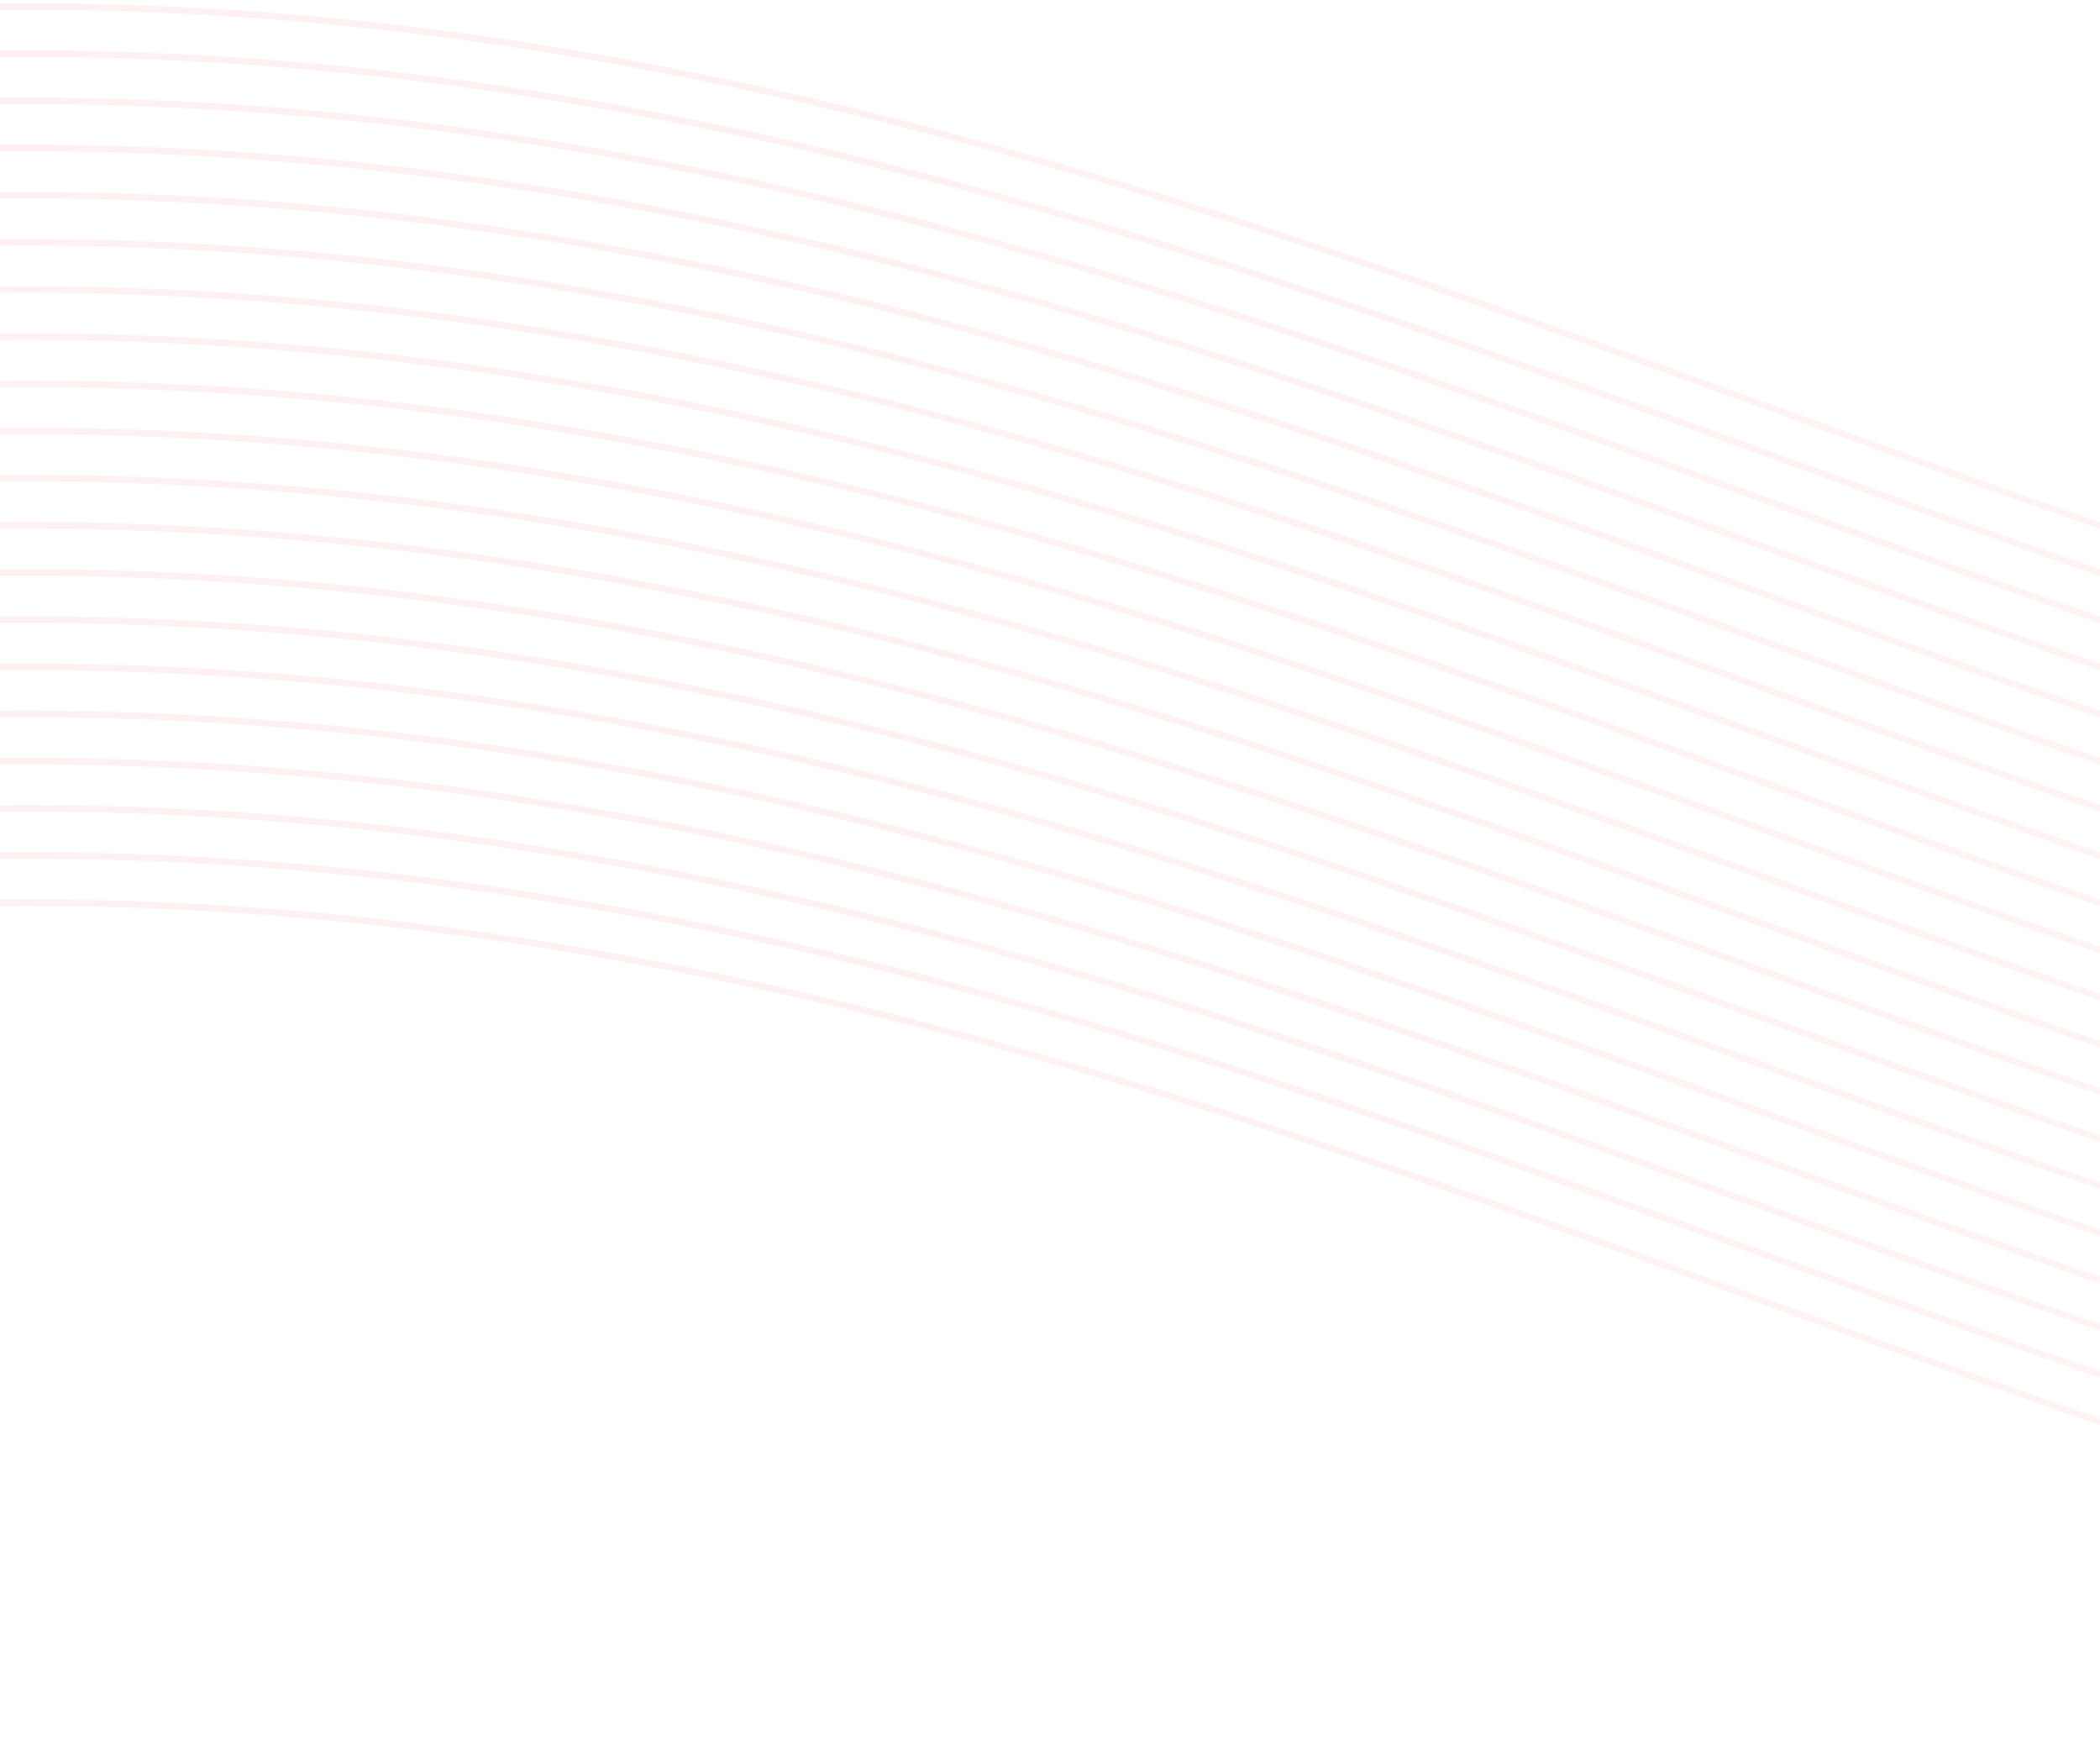
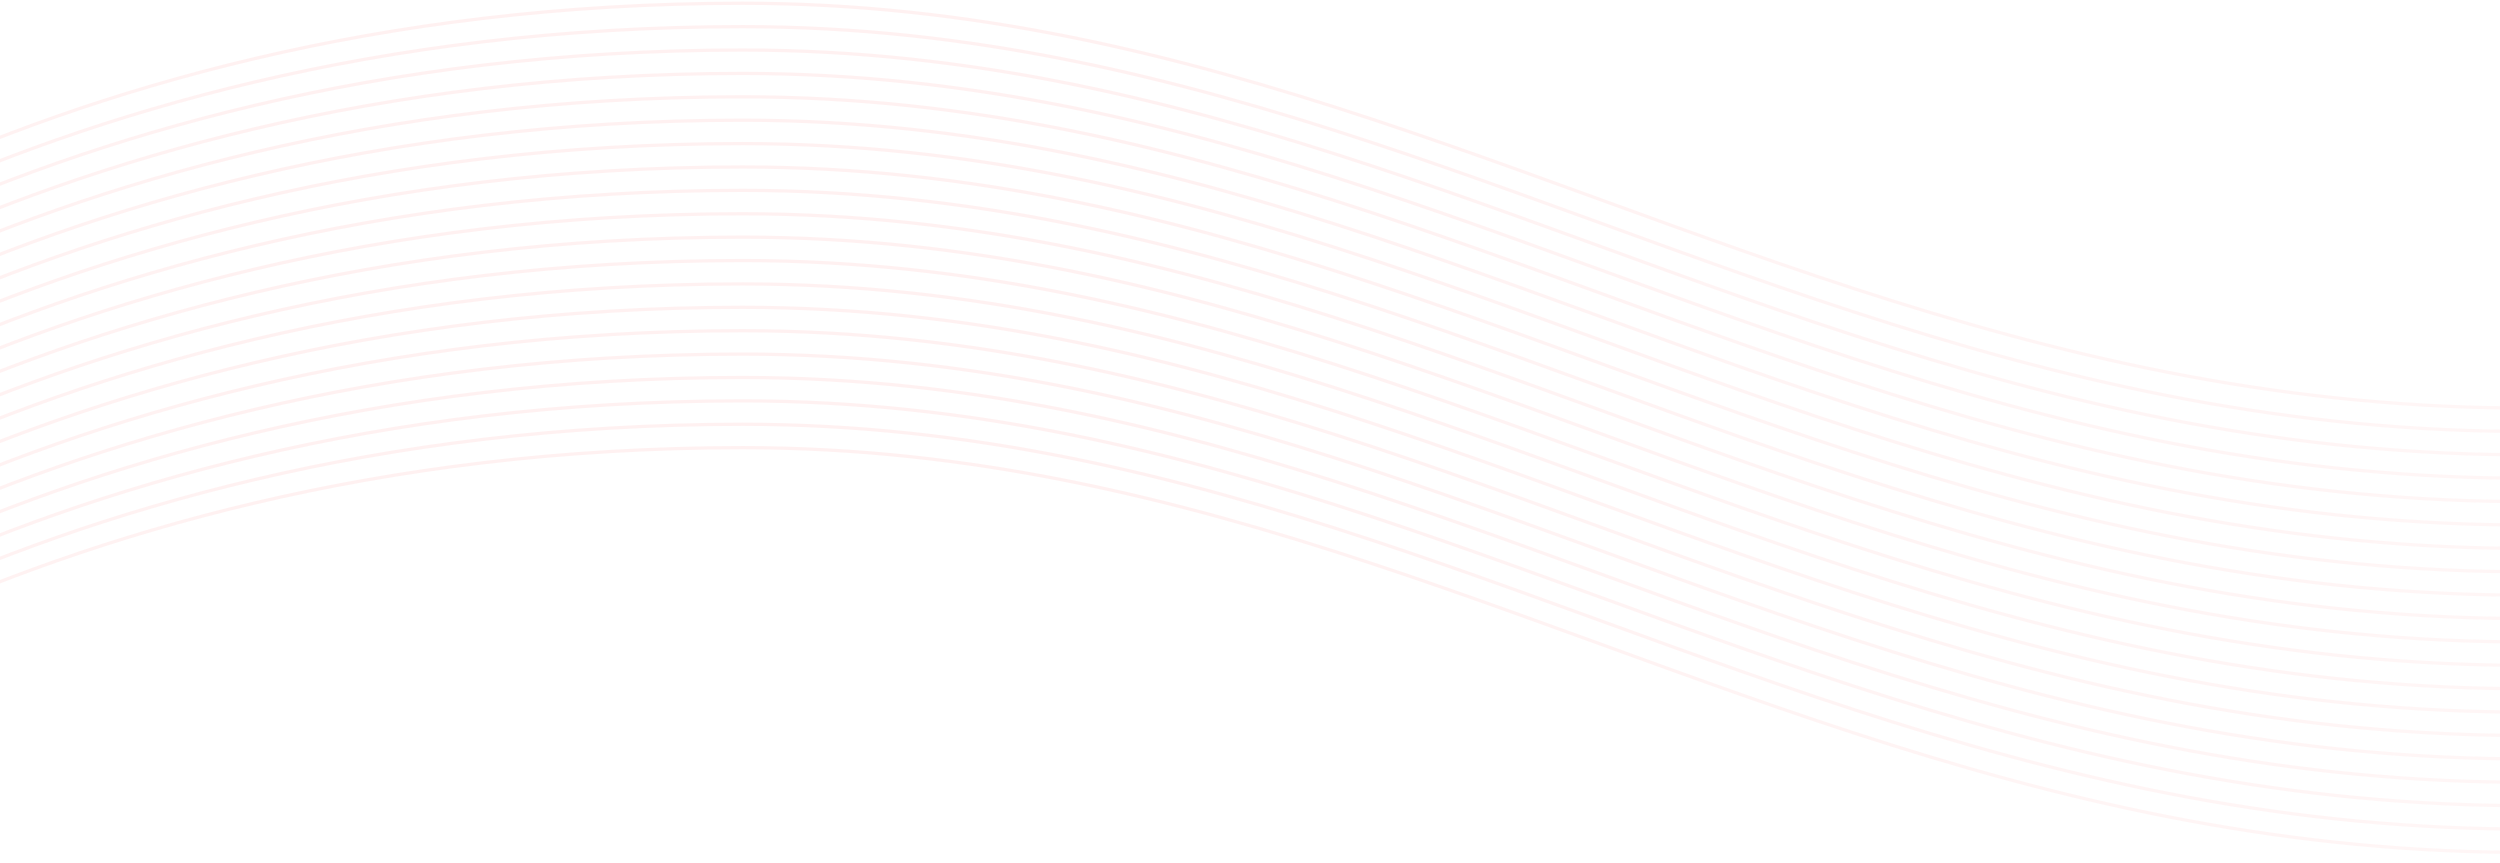
- <svg xmlns="http://www.w3.org/2000/svg" width="320" height="265" viewBox="0 0 320 265" fill="none">
-   <path d="M-376 264.28c30.822-20.199 155.716-126.762 380.133-126.762 280.521 0 437.31 248.3 860.325 43.182" stroke="url(#a)" stroke-opacity=".15" />
-   <path d="M-376 257.094c30.822-20.198 155.716-126.762 380.133-126.762 280.521 0 437.31 248.301 860.325 43.183" stroke="url(#b)" stroke-opacity=".15" />
-   <path d="M-376 249.91c30.822-20.199 155.716-126.763 380.133-126.763 280.521 0 437.31 248.301 860.325 43.183" stroke="url(#c)" stroke-opacity=".15" />
-   <path d="M-376 242.724c30.822-20.198 155.716-126.762 380.133-126.762 280.521 0 437.31 248.3 860.325 43.183" stroke="url(#d)" stroke-opacity=".15" />
-   <path d="M-376 235.539c30.822-20.198 155.716-126.762 380.133-126.762 280.521 0 437.31 248.301 860.325 43.183" stroke="url(#e)" stroke-opacity=".15" />
-   <path d="M-376 228.354c30.822-20.198 155.716-126.762 380.133-126.762 280.521 0 437.31 248.3 860.325 43.183" stroke="url(#f)" stroke-opacity=".15" />
-   <path d="M-376 221.168C-345.178 200.97-220.284 94.406 4.133 94.406c280.521 0 437.31 248.301 860.325 43.183" stroke="url(#g)" stroke-opacity=".15" />
-   <path d="M-376 213.984C-345.178 193.785-220.284 87.222 4.133 87.222c280.521 0 437.31 248.3 860.325 43.182" stroke="url(#h)" stroke-opacity=".15" />
-   <path d="M-376 206.798C-345.178 186.6-220.284 80.036 4.133 80.036c280.521 0 437.31 248.301 860.325 43.183" stroke="url(#i)" stroke-opacity=".15" />
-   <path d="M-376 199.614C-345.178 179.415-220.284 72.852 4.133 72.852c280.521 0 437.31 248.3 860.325 43.182" stroke="url(#j)" stroke-opacity=".15" />
-   <path d="M-376 192.428C-345.178 172.23-220.284 65.666 4.133 65.666c280.521 0 437.31 248.301 860.325 43.183" stroke="url(#k)" stroke-opacity=".15" />
-   <path d="M-376 185.244C-345.178 165.045-220.284 58.481 4.133 58.481c280.521 0 437.31 248.301 860.325 43.183" stroke="url(#l)" stroke-opacity=".15" />
-   <path d="M-376 178.058C-345.178 157.86-220.284 51.296 4.133 51.296c280.521 0 437.31 248.3 860.325 43.183" stroke="url(#m)" stroke-opacity=".15" />
-   <path d="M-376 170.872C-345.178 150.674-220.284 44.11 4.133 44.11c280.521 0 437.31 248.301 860.325 43.183" stroke="url(#n)" stroke-opacity=".15" />
-   <path d="M-376 163.688C-345.178 143.49-220.284 36.926 4.133 36.926c280.521 0 437.31 248.3 860.325 43.183" stroke="url(#o)" stroke-opacity=".15" />
-   <path d="M-376 156.502C-345.178 136.304-220.284 29.74 4.133 29.74c280.521 0 437.31 248.301 860.325 43.183" stroke="url(#p)" stroke-opacity=".15" />
-   <path d="M-376 149.318C-345.178 129.119-220.284 22.556 4.133 22.556c280.521 0 437.31 248.3 860.325 43.182" stroke="url(#q)" stroke-opacity=".15" />
-   <path d="M-376 142.132C-345.178 121.934-220.284 15.37 4.133 15.37c280.521 0 437.31 248.301 860.325 43.183" stroke="url(#r)" stroke-opacity=".15" />
-   <path d="M-376 134.947C-345.178 114.748-220.284 8.185 4.133 8.185c280.521 0 437.31 248.3 860.325 43.182" stroke="url(#s)" stroke-opacity=".15" />
-   <path d="M-376 127.762C-345.178 107.564-220.284 1 4.133 1c280.521 0 437.31 248.301 860.325 43.183" stroke="url(#t)" stroke-opacity=".15" />
+ <svg xmlns="http://www.w3.org/2000/svg" width="768" height="265" viewBox="0 0 768 265" fill="none">
+   <path d="M-152 264.28c30.822-20.199 155.716-126.762 380.133-126.762 280.521 0 437.31 248.3 860.327 43.182" stroke="url(#a)" stroke-opacity=".15" />
+   <path d="M-152 257.094c30.822-20.198 155.716-126.762 380.133-126.762 280.521 0 437.31 248.301 860.327 43.183" stroke="url(#b)" stroke-opacity=".15" />
+   <path d="M-152 249.909c30.822-20.199 155.716-126.763 380.133-126.763 280.521 0 437.31 248.301 860.327 43.183" stroke="url(#c)" stroke-opacity=".15" />
+   <path d="M-152 242.725c30.822-20.198 155.716-126.762 380.133-126.762 280.521 0 437.31 248.3 860.327 43.183" stroke="url(#d)" stroke-opacity=".15" />
+   <path d="M-152 235.539c30.822-20.198 155.716-126.762 380.133-126.762 280.521 0 437.31 248.301 860.327 43.183" stroke="url(#e)" stroke-opacity=".15" />
+   <path d="M-152 228.354c30.822-20.198 155.716-126.762 380.133-126.762 280.521 0 437.31 248.3 860.327 43.183" stroke="url(#f)" stroke-opacity=".15" />
+   <path d="M-152 221.168C-121.178 200.97 3.716 94.406 228.133 94.406c280.521 0 437.31 248.301 860.327 43.183" stroke="url(#g)" stroke-opacity=".15" />
+   <path d="M-152 213.983C-121.178 193.784 3.716 87.221 228.133 87.221c280.521 0 437.31 248.3 860.327 43.182" stroke="url(#h)" stroke-opacity=".15" />
+   <path d="M-152 206.799C-121.178 186.601 3.716 80.037 228.133 80.037c280.521 0 437.31 248.301 860.327 43.183" stroke="url(#i)" stroke-opacity=".15" />
+   <path d="M-152 199.614C-121.178 179.415 3.716 72.852 228.133 72.852c280.521 0 437.31 248.3 860.327 43.182" stroke="url(#j)" stroke-opacity=".15" />
+   <path d="M-152 192.428C-121.178 172.23 3.716 65.666 228.133 65.666c280.521 0 437.31 248.301 860.327 43.183" stroke="url(#k)" stroke-opacity=".15" />
+   <path d="M-152 185.243C-121.178 165.044 3.716 58.481 228.133 58.481c280.521 0 437.31 248.3 860.327 43.182" stroke="url(#l)" stroke-opacity=".15" />
+   <path d="M-152 178.057C-121.178 157.859 3.716 51.295 228.133 51.295c280.521 0 437.31 248.301 860.327 43.183" stroke="url(#m)" stroke-opacity=".15" />
+   <path d="M-152 170.873C-121.178 150.675 3.716 44.111 228.133 44.111c280.521 0 437.31 248.301 860.327 43.183" stroke="url(#n)" stroke-opacity=".15" />
+   <path d="M-152 163.688C-121.178 143.49 3.716 36.926 228.133 36.926c280.521 0 437.31 248.3 860.327 43.183" stroke="url(#o)" stroke-opacity=".15" />
+   <path d="M-152 156.502C-121.178 136.304 3.716 29.74 228.133 29.74c280.521 0 437.31 248.301 860.327 43.183" stroke="url(#p)" stroke-opacity=".15" />
+   <path d="M-152 149.317C-121.178 129.118 3.716 22.555 228.133 22.555c280.521 0 437.31 248.3 860.327 43.182" stroke="url(#q)" stroke-opacity=".15" />
+   <path d="M-152 142.131C-121.178 121.933 3.716 15.369 228.133 15.369c280.521 0 437.31 248.301 860.327 43.183" stroke="url(#r)" stroke-opacity=".15" />
+   <path d="M-152 134.948C-121.178 114.749 3.716 8.186 228.133 8.186c280.521 0 437.31 248.3 860.327 43.182" stroke="url(#s)" stroke-opacity=".15" />
+   <path d="M-152 127.762C-121.178 107.564 3.716 1 228.133 1c280.521 0 437.31 248.301 860.327 43.183" stroke="url(#t)" stroke-opacity=".15" />
  <defs>
-     <linearGradient id="a" x1="244.229" y1="137.518" x2="244.229" y2="264.28" gradientUnits="userSpaceOnUse">
+     <linearGradient id="a" x1="468.229" y1="137.518" x2="468.229" y2="264.28" gradientUnits="userSpaceOnUse">
      <stop stop-color="#FF1212" stop-opacity=".4" />
      <stop offset="1" stop-color="#FF1212" stop-opacity=".27" />
    </linearGradient>
-     <linearGradient id="b" x1="244.229" y1="130.332" x2="244.229" y2="257.094" gradientUnits="userSpaceOnUse">
+     <linearGradient id="b" x1="468.229" y1="130.332" x2="468.229" y2="257.094" gradientUnits="userSpaceOnUse">
      <stop stop-color="#FF1212" stop-opacity=".4" />
      <stop offset="1" stop-color="#FF1212" stop-opacity=".27" />
    </linearGradient>
-     <linearGradient id="c" x1="244.229" y1="123.147" x2="244.229" y2="249.91" gradientUnits="userSpaceOnUse">
+     <linearGradient id="c" x1="468.229" y1="123.146" x2="468.229" y2="249.909" gradientUnits="userSpaceOnUse">
      <stop stop-color="#FF1212" stop-opacity=".4" />
      <stop offset="1" stop-color="#FF1212" stop-opacity=".27" />
    </linearGradient>
-     <linearGradient id="d" x1="244.229" y1="115.962" x2="244.229" y2="242.724" gradientUnits="userSpaceOnUse">
+     <linearGradient id="d" x1="468.229" y1="115.963" x2="468.229" y2="242.725" gradientUnits="userSpaceOnUse">
      <stop stop-color="#FF1212" stop-opacity=".4" />
      <stop offset="1" stop-color="#FF1212" stop-opacity=".27" />
    </linearGradient>
-     <linearGradient id="e" x1="244.229" y1="108.777" x2="244.229" y2="235.539" gradientUnits="userSpaceOnUse">
+     <linearGradient id="e" x1="468.229" y1="108.777" x2="468.229" y2="235.539" gradientUnits="userSpaceOnUse">
      <stop stop-color="#FF1212" stop-opacity=".4" />
      <stop offset="1" stop-color="#FF1212" stop-opacity=".27" />
    </linearGradient>
-     <linearGradient id="f" x1="244.229" y1="101.592" x2="244.229" y2="228.354" gradientUnits="userSpaceOnUse">
+     <linearGradient id="f" x1="468.229" y1="101.592" x2="468.229" y2="228.354" gradientUnits="userSpaceOnUse">
      <stop stop-color="#FF1212" stop-opacity=".4" />
      <stop offset="1" stop-color="#FF1212" stop-opacity=".27" />
    </linearGradient>
-     <linearGradient id="g" x1="244.229" y1="94.406" x2="244.229" y2="221.168" gradientUnits="userSpaceOnUse">
+     <linearGradient id="g" x1="468.229" y1="94.406" x2="468.229" y2="221.168" gradientUnits="userSpaceOnUse">
      <stop stop-color="#FF1212" stop-opacity=".4" />
      <stop offset="1" stop-color="#FF1212" stop-opacity=".27" />
    </linearGradient>
-     <linearGradient id="h" x1="244.229" y1="87.222" x2="244.229" y2="213.984" gradientUnits="userSpaceOnUse">
+     <linearGradient id="h" x1="468.229" y1="87.221" x2="468.229" y2="213.983" gradientUnits="userSpaceOnUse">
      <stop stop-color="#FF1212" stop-opacity=".4" />
      <stop offset="1" stop-color="#FF1212" stop-opacity=".27" />
    </linearGradient>
-     <linearGradient id="i" x1="244.229" y1="80.036" x2="244.229" y2="206.798" gradientUnits="userSpaceOnUse">
+     <linearGradient id="i" x1="468.229" y1="80.037" x2="468.229" y2="206.799" gradientUnits="userSpaceOnUse">
      <stop stop-color="#FF1212" stop-opacity=".4" />
      <stop offset="1" stop-color="#FF1212" stop-opacity=".27" />
    </linearGradient>
-     <linearGradient id="j" x1="244.229" y1="72.852" x2="244.229" y2="199.614" gradientUnits="userSpaceOnUse">
+     <linearGradient id="j" x1="468.229" y1="72.852" x2="468.229" y2="199.614" gradientUnits="userSpaceOnUse">
      <stop stop-color="#FF1212" stop-opacity=".4" />
      <stop offset="1" stop-color="#FF1212" stop-opacity=".27" />
    </linearGradient>
-     <linearGradient id="k" x1="244.229" y1="65.666" x2="244.229" y2="192.428" gradientUnits="userSpaceOnUse">
+     <linearGradient id="k" x1="468.229" y1="65.666" x2="468.229" y2="192.428" gradientUnits="userSpaceOnUse">
      <stop stop-color="#FF1212" stop-opacity=".4" />
      <stop offset="1" stop-color="#FF1212" stop-opacity=".27" />
    </linearGradient>
-     <linearGradient id="l" x1="244.229" y1="58.481" x2="244.229" y2="185.244" gradientUnits="userSpaceOnUse">
+     <linearGradient id="l" x1="468.229" y1="58.48" x2="468.229" y2="185.243" gradientUnits="userSpaceOnUse">
      <stop stop-color="#FF1212" stop-opacity=".4" />
      <stop offset="1" stop-color="#FF1212" stop-opacity=".27" />
    </linearGradient>
-     <linearGradient id="m" x1="244.229" y1="51.296" x2="244.229" y2="178.058" gradientUnits="userSpaceOnUse">
+     <linearGradient id="m" x1="468.229" y1="51.295" x2="468.229" y2="178.057" gradientUnits="userSpaceOnUse">
      <stop stop-color="#FF1212" stop-opacity=".4" />
      <stop offset="1" stop-color="#FF1212" stop-opacity=".27" />
    </linearGradient>
-     <linearGradient id="n" x1="244.229" y1="44.11" x2="244.229" y2="170.872" gradientUnits="userSpaceOnUse">
+     <linearGradient id="n" x1="468.229" y1="44.111" x2="468.229" y2="170.873" gradientUnits="userSpaceOnUse">
      <stop stop-color="#FF1212" stop-opacity=".4" />
      <stop offset="1" stop-color="#FF1212" stop-opacity=".27" />
    </linearGradient>
-     <linearGradient id="o" x1="244.229" y1="36.926" x2="244.229" y2="163.688" gradientUnits="userSpaceOnUse">
+     <linearGradient id="o" x1="468.229" y1="36.926" x2="468.229" y2="163.688" gradientUnits="userSpaceOnUse">
      <stop stop-color="#FF1212" stop-opacity=".4" />
      <stop offset="1" stop-color="#FF1212" stop-opacity=".27" />
    </linearGradient>
-     <linearGradient id="p" x1="244.229" y1="29.74" x2="244.229" y2="156.502" gradientUnits="userSpaceOnUse">
+     <linearGradient id="p" x1="468.229" y1="29.74" x2="468.229" y2="156.502" gradientUnits="userSpaceOnUse">
      <stop stop-color="#FF1212" stop-opacity=".4" />
      <stop offset="1" stop-color="#FF1212" stop-opacity=".27" />
    </linearGradient>
-     <linearGradient id="q" x1="244.229" y1="22.556" x2="244.229" y2="149.318" gradientUnits="userSpaceOnUse">
+     <linearGradient id="q" x1="468.229" y1="22.555" x2="468.229" y2="149.317" gradientUnits="userSpaceOnUse">
      <stop stop-color="#FF1212" stop-opacity=".4" />
      <stop offset="1" stop-color="#FF1212" stop-opacity=".27" />
    </linearGradient>
-     <linearGradient id="r" x1="244.229" y1="15.37" x2="244.229" y2="142.132" gradientUnits="userSpaceOnUse">
+     <linearGradient id="r" x1="468.229" y1="15.369" x2="468.229" y2="142.131" gradientUnits="userSpaceOnUse">
      <stop stop-color="#FF1212" stop-opacity=".4" />
      <stop offset="1" stop-color="#FF1212" stop-opacity=".27" />
    </linearGradient>
-     <linearGradient id="s" x1="244.229" y1="8.185" x2="244.229" y2="134.947" gradientUnits="userSpaceOnUse">
+     <linearGradient id="s" x1="468.229" y1="8.186" x2="468.229" y2="134.948" gradientUnits="userSpaceOnUse">
      <stop stop-color="#FF1212" stop-opacity=".4" />
      <stop offset="1" stop-color="#FF1212" stop-opacity=".27" />
    </linearGradient>
-     <linearGradient id="t" x1="244.229" y1="1" x2="244.229" y2="127.762" gradientUnits="userSpaceOnUse">
+     <linearGradient id="t" x1="468.229" y1="1" x2="468.229" y2="127.762" gradientUnits="userSpaceOnUse">
      <stop stop-color="#FF1212" stop-opacity=".4" />
      <stop offset="1" stop-color="#FF1212" stop-opacity=".27" />
    </linearGradient>
  </defs>
</svg>
